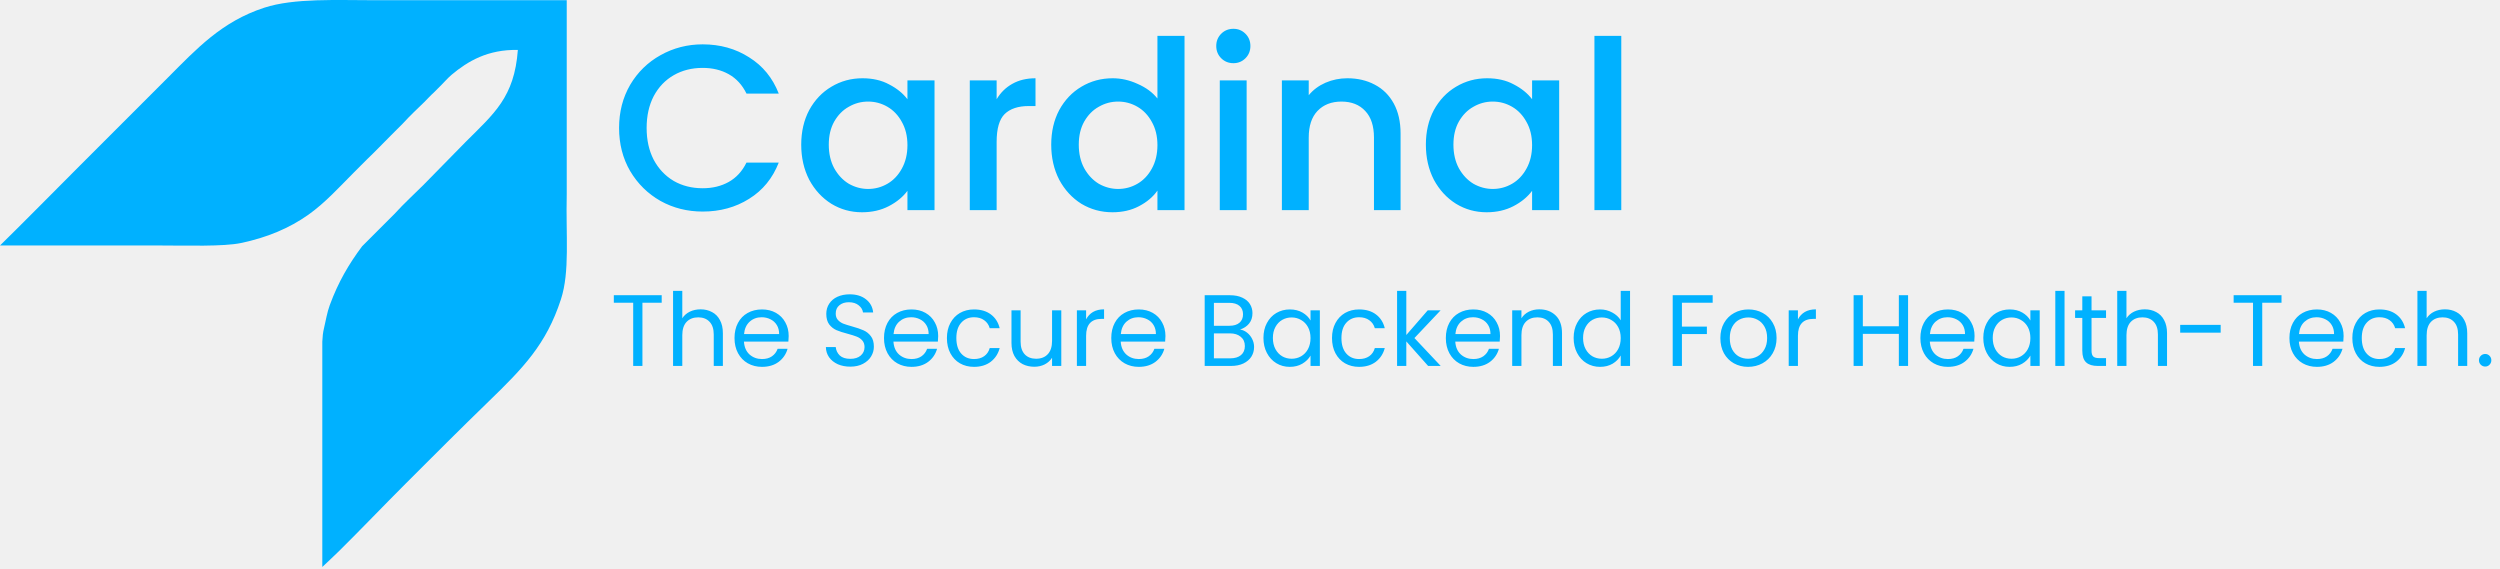
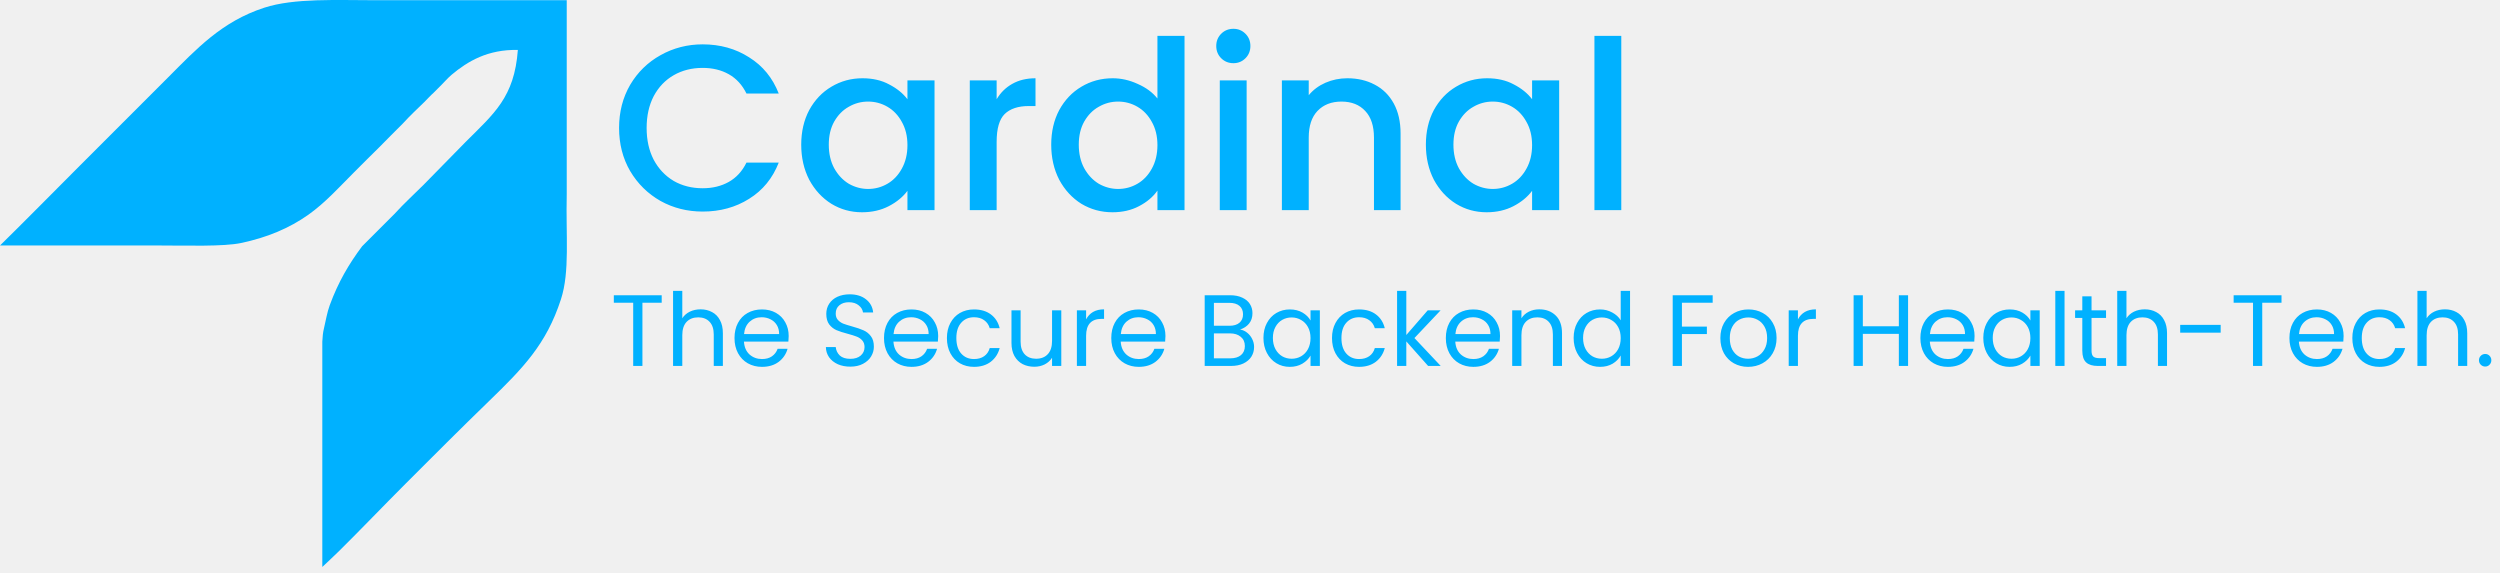
- <svg xmlns="http://www.w3.org/2000/svg" width="690" height="157" viewBox="0 0 690 157" fill="none">
-   <path fill-rule="evenodd" clip-rule="evenodd" d="M156.419 0.064V53.575C156.148 65.108 157.312 74.941 154.817 82.618C150.783 95.04 144.368 101.588 134.923 110.746C127.221 118.213 119.639 125.801 112.055 133.386C106.051 139.389 99.404 146.338 93.531 152.137C91.532 154.112 90.328 155.16 88.957 156.482V94.281C89.047 92.713 89.12 91.85 89.415 90.622C89.933 88.462 90.265 86.254 91.016 84.218C93.375 77.816 96.259 72.917 99.935 67.982C102.983 65.01 105.804 62.035 108.853 59.063C111.579 56.066 114.224 53.693 116.856 51.059C120.744 47.097 124.632 43.132 128.52 39.169C136.337 31.352 141.969 26.85 142.927 13.785C134.649 13.606 129.109 16.89 124.632 20.645C123.452 21.636 122.141 23.203 120.973 24.303C120.336 24.904 119.665 25.629 119.601 25.675C119.232 25.945 117.623 27.662 117.085 28.192C114.932 30.313 113.589 31.473 111.14 34.137C110.148 35.051 108.929 36.423 107.937 37.338C105.675 39.602 103.576 41.805 101.307 43.97C100.163 45.19 98.791 46.41 97.647 47.629C93.669 51.606 89.712 56.022 85.069 59.293C79.8 63.004 73.796 65.533 66.547 67.067C61.677 68.098 51.432 67.754 44.136 67.754H0C3.38 64.517 19.708 48.045 22.181 45.572C30.263 37.492 38.341 29.41 46.423 21.331C54.187 13.566 61.159 5.954 72.949 2.122C81.209 -0.563 92.92 0.064 103.821 0.064H156.419Z" fill="#00B1FF" />
-   <path d="M182.629 81.484V83.556H177.309V101H174.761V83.556H169.413V81.484H182.629ZM193.381 85.376C194.539 85.376 195.584 85.628 196.517 86.132C197.451 86.617 198.179 87.355 198.701 88.344C199.243 89.333 199.513 90.537 199.513 91.956V101H196.993V92.32C196.993 90.789 196.611 89.623 195.845 88.82C195.08 87.999 194.035 87.588 192.709 87.588C191.365 87.588 190.292 88.008 189.489 88.848C188.705 89.688 188.313 90.911 188.313 92.516V101H185.765V80.28H188.313V87.84C188.817 87.056 189.508 86.449 190.385 86.02C191.281 85.591 192.28 85.376 193.381 85.376ZM217.676 92.74C217.676 93.225 217.648 93.739 217.592 94.28H205.328C205.421 95.792 205.934 96.977 206.868 97.836C207.82 98.676 208.968 99.096 210.312 99.096C211.413 99.096 212.328 98.844 213.056 98.34C213.802 97.817 214.325 97.127 214.624 96.268H217.368C216.957 97.743 216.136 98.947 214.904 99.88C213.672 100.795 212.141 101.252 210.312 101.252C208.856 101.252 207.549 100.925 206.392 100.272C205.253 99.619 204.357 98.695 203.704 97.5C203.05 96.287 202.724 94.887 202.724 93.3C202.724 91.713 203.041 90.323 203.676 89.128C204.31 87.933 205.197 87.019 206.336 86.384C207.493 85.731 208.818 85.404 210.312 85.404C211.768 85.404 213.056 85.721 214.176 86.356C215.296 86.991 216.154 87.868 216.752 88.988C217.368 90.089 217.676 91.34 217.676 92.74ZM215.044 92.208C215.044 91.237 214.829 90.407 214.4 89.716C213.97 89.007 213.382 88.475 212.636 88.12C211.908 87.747 211.096 87.56 210.2 87.56C208.912 87.56 207.81 87.971 206.896 88.792C206 89.613 205.486 90.752 205.356 92.208H215.044ZM234.692 101.196C233.404 101.196 232.246 100.972 231.22 100.524C230.212 100.057 229.418 99.423 228.84 98.62C228.261 97.799 227.962 96.856 227.944 95.792H230.66C230.753 96.707 231.126 97.481 231.78 98.116C232.452 98.732 233.422 99.04 234.692 99.04C235.905 99.04 236.857 98.741 237.548 98.144C238.257 97.528 238.612 96.744 238.612 95.792C238.612 95.045 238.406 94.439 237.996 93.972C237.585 93.505 237.072 93.151 236.456 92.908C235.84 92.665 235.009 92.404 233.964 92.124C232.676 91.788 231.64 91.452 230.856 91.116C230.09 90.78 229.428 90.257 228.868 89.548C228.326 88.82 228.056 87.849 228.056 86.636C228.056 85.572 228.326 84.629 228.868 83.808C229.409 82.987 230.165 82.352 231.136 81.904C232.125 81.456 233.254 81.232 234.524 81.232C236.353 81.232 237.846 81.689 239.004 82.604C240.18 83.519 240.842 84.732 240.992 86.244H238.192C238.098 85.497 237.706 84.844 237.016 84.284C236.325 83.705 235.41 83.416 234.272 83.416C233.208 83.416 232.34 83.696 231.668 84.256C230.996 84.797 230.66 85.563 230.66 86.552C230.66 87.261 230.856 87.84 231.248 88.288C231.658 88.736 232.153 89.081 232.732 89.324C233.329 89.548 234.16 89.809 235.224 90.108C236.512 90.463 237.548 90.817 238.332 91.172C239.116 91.508 239.788 92.04 240.348 92.768C240.908 93.477 241.188 94.448 241.188 95.68C241.188 96.632 240.936 97.528 240.432 98.368C239.928 99.208 239.181 99.889 238.192 100.412C237.202 100.935 236.036 101.196 234.692 101.196ZM258.937 92.74C258.937 93.225 258.909 93.739 258.853 94.28H246.589C246.683 95.792 247.196 96.977 248.129 97.836C249.081 98.676 250.229 99.096 251.573 99.096C252.675 99.096 253.589 98.844 254.317 98.34C255.064 97.817 255.587 97.127 255.885 96.268H258.629C258.219 97.743 257.397 98.947 256.165 99.88C254.933 100.795 253.403 101.252 251.573 101.252C250.117 101.252 248.811 100.925 247.653 100.272C246.515 99.619 245.619 98.695 244.965 97.5C244.312 96.287 243.985 94.887 243.985 93.3C243.985 91.713 244.303 90.323 244.937 89.128C245.572 87.933 246.459 87.019 247.597 86.384C248.755 85.731 250.08 85.404 251.573 85.404C253.029 85.404 254.317 85.721 255.437 86.356C256.557 86.991 257.416 87.868 258.013 88.988C258.629 90.089 258.937 91.34 258.937 92.74ZM256.305 92.208C256.305 91.237 256.091 90.407 255.661 89.716C255.232 89.007 254.644 88.475 253.897 88.12C253.169 87.747 252.357 87.56 251.461 87.56C250.173 87.56 249.072 87.971 248.157 88.792C247.261 89.613 246.748 90.752 246.617 92.208H256.305ZM261.349 93.3C261.349 91.713 261.666 90.332 262.301 89.156C262.935 87.961 263.813 87.037 264.933 86.384C266.071 85.731 267.369 85.404 268.825 85.404C270.71 85.404 272.259 85.861 273.473 86.776C274.705 87.691 275.517 88.96 275.909 90.584H273.165C272.903 89.651 272.39 88.913 271.625 88.372C270.878 87.831 269.945 87.56 268.825 87.56C267.369 87.56 266.193 88.064 265.297 89.072C264.401 90.061 263.953 91.471 263.953 93.3C263.953 95.148 264.401 96.576 265.297 97.584C266.193 98.592 267.369 99.096 268.825 99.096C269.945 99.096 270.878 98.835 271.625 98.312C272.371 97.789 272.885 97.043 273.165 96.072H275.909C275.498 97.64 274.677 98.9 273.445 99.852C272.213 100.785 270.673 101.252 268.825 101.252C267.369 101.252 266.071 100.925 264.933 100.272C263.813 99.619 262.935 98.695 262.301 97.5C261.666 96.305 261.349 94.905 261.349 93.3ZM292.916 85.656V101H290.368V98.732C289.883 99.516 289.202 100.132 288.324 100.58C287.466 101.009 286.514 101.224 285.468 101.224C284.274 101.224 283.2 100.981 282.248 100.496C281.296 99.992 280.54 99.245 279.98 98.256C279.439 97.267 279.168 96.063 279.168 94.644V85.656H281.688V94.308C281.688 95.82 282.071 96.987 282.836 97.808C283.602 98.611 284.647 99.012 285.972 99.012C287.335 99.012 288.408 98.592 289.192 97.752C289.976 96.912 290.368 95.689 290.368 94.084V85.656H292.916ZM299.767 88.148C300.215 87.271 300.849 86.589 301.671 86.104C302.511 85.619 303.528 85.376 304.723 85.376V88.008H304.051C301.195 88.008 299.767 89.557 299.767 92.656V101H297.219V85.656H299.767V88.148ZM321.664 92.74C321.664 93.225 321.636 93.739 321.58 94.28H309.316C309.409 95.792 309.922 96.977 310.856 97.836C311.808 98.676 312.956 99.096 314.3 99.096C315.401 99.096 316.316 98.844 317.044 98.34C317.79 97.817 318.313 97.127 318.612 96.268H321.356C320.945 97.743 320.124 98.947 318.892 99.88C317.66 100.795 316.129 101.252 314.3 101.252C312.844 101.252 311.537 100.925 310.38 100.272C309.241 99.619 308.345 98.695 307.692 97.5C307.038 96.287 306.712 94.887 306.712 93.3C306.712 91.713 307.029 90.323 307.664 89.128C308.298 87.933 309.185 87.019 310.324 86.384C311.481 85.731 312.806 85.404 314.3 85.404C315.756 85.404 317.044 85.721 318.164 86.356C319.284 86.991 320.142 87.868 320.74 88.988C321.356 90.089 321.664 91.34 321.664 92.74ZM319.032 92.208C319.032 91.237 318.817 90.407 318.388 89.716C317.958 89.007 317.37 88.475 316.624 88.12C315.896 87.747 315.084 87.56 314.188 87.56C312.9 87.56 311.798 87.971 310.884 88.792C309.988 89.613 309.474 90.752 309.344 92.208H319.032ZM342.264 90.948C342.973 91.06 343.617 91.349 344.196 91.816C344.793 92.283 345.26 92.861 345.596 93.552C345.951 94.243 346.128 94.98 346.128 95.764C346.128 96.753 345.876 97.649 345.372 98.452C344.868 99.236 344.131 99.861 343.16 100.328C342.208 100.776 341.079 101 339.772 101H332.492V81.484H339.492C340.817 81.484 341.947 81.708 342.88 82.156C343.813 82.585 344.513 83.173 344.98 83.92C345.447 84.667 345.68 85.507 345.68 86.44C345.68 87.597 345.363 88.559 344.728 89.324C344.112 90.071 343.291 90.612 342.264 90.948ZM335.04 89.912H339.324C340.519 89.912 341.443 89.632 342.096 89.072C342.749 88.512 343.076 87.737 343.076 86.748C343.076 85.759 342.749 84.984 342.096 84.424C341.443 83.864 340.5 83.584 339.268 83.584H335.04V89.912ZM339.548 98.9C340.817 98.9 341.807 98.601 342.516 98.004C343.225 97.407 343.58 96.576 343.58 95.512C343.58 94.429 343.207 93.58 342.46 92.964C341.713 92.329 340.715 92.012 339.464 92.012H335.04V98.9H339.548ZM348.712 93.272C348.712 91.704 349.029 90.332 349.664 89.156C350.298 87.961 351.166 87.037 352.268 86.384C353.388 85.731 354.629 85.404 355.992 85.404C357.336 85.404 358.502 85.693 359.492 86.272C360.481 86.851 361.218 87.579 361.704 88.456V85.656H364.28V101H361.704V98.144C361.2 99.04 360.444 99.787 359.436 100.384C358.446 100.963 357.289 101.252 355.964 101.252C354.601 101.252 353.369 100.916 352.268 100.244C351.166 99.572 350.298 98.629 349.664 97.416C349.029 96.203 348.712 94.821 348.712 93.272ZM361.704 93.3C361.704 92.143 361.47 91.135 361.004 90.276C360.537 89.417 359.902 88.764 359.1 88.316C358.316 87.849 357.448 87.616 356.496 87.616C355.544 87.616 354.676 87.84 353.892 88.288C353.108 88.736 352.482 89.389 352.016 90.248C351.549 91.107 351.316 92.115 351.316 93.272C351.316 94.448 351.549 95.475 352.016 96.352C352.482 97.211 353.108 97.873 353.892 98.34C354.676 98.788 355.544 99.012 356.496 99.012C357.448 99.012 358.316 98.788 359.1 98.34C359.902 97.873 360.537 97.211 361.004 96.352C361.47 95.475 361.704 94.457 361.704 93.3ZM367.634 93.3C367.634 91.713 367.951 90.332 368.586 89.156C369.22 87.961 370.098 87.037 371.218 86.384C372.356 85.731 373.654 85.404 375.11 85.404C376.995 85.404 378.544 85.861 379.758 86.776C380.99 87.691 381.802 88.96 382.194 90.584H379.45C379.188 89.651 378.675 88.913 377.91 88.372C377.163 87.831 376.23 87.56 375.11 87.56C373.654 87.56 372.478 88.064 371.582 89.072C370.686 90.061 370.238 91.471 370.238 93.3C370.238 95.148 370.686 96.576 371.582 97.584C372.478 98.592 373.654 99.096 375.11 99.096C376.23 99.096 377.163 98.835 377.91 98.312C378.656 97.789 379.17 97.043 379.45 96.072H382.194C381.783 97.64 380.962 98.9 379.73 99.852C378.498 100.785 376.958 101.252 375.11 101.252C373.654 101.252 372.356 100.925 371.218 100.272C370.098 99.619 369.22 98.695 368.586 97.5C367.951 96.305 367.634 94.905 367.634 93.3ZM394.162 101L388.142 94.224V101H385.594V80.28H388.142V92.46L394.05 85.656H397.606L390.382 93.3L397.634 101H394.162ZM414.004 92.74C414.004 93.225 413.976 93.739 413.92 94.28H401.656C401.749 95.792 402.262 96.977 403.196 97.836C404.148 98.676 405.296 99.096 406.64 99.096C407.741 99.096 408.656 98.844 409.384 98.34C410.13 97.817 410.653 97.127 410.952 96.268H413.696C413.285 97.743 412.464 98.947 411.232 99.88C410 100.795 408.469 101.252 406.64 101.252C405.184 101.252 403.877 100.925 402.72 100.272C401.581 99.619 400.685 98.695 400.032 97.5C399.378 96.287 399.052 94.887 399.052 93.3C399.052 91.713 399.369 90.323 400.004 89.128C400.638 87.933 401.525 87.019 402.664 86.384C403.821 85.731 405.146 85.404 406.64 85.404C408.096 85.404 409.384 85.721 410.504 86.356C411.624 86.991 412.482 87.868 413.08 88.988C413.696 90.089 414.004 91.34 414.004 92.74ZM411.372 92.208C411.372 91.237 411.157 90.407 410.728 89.716C410.298 89.007 409.71 88.475 408.964 88.12C408.236 87.747 407.424 87.56 406.528 87.56C405.24 87.56 404.138 87.971 403.224 88.792C402.328 89.613 401.814 90.752 401.684 92.208H411.372ZM424.843 85.376C426.71 85.376 428.222 85.945 429.379 87.084C430.536 88.204 431.115 89.828 431.115 91.956V101H428.595V92.32C428.595 90.789 428.212 89.623 427.447 88.82C426.682 87.999 425.636 87.588 424.311 87.588C422.967 87.588 421.894 88.008 421.091 88.848C420.307 89.688 419.915 90.911 419.915 92.516V101H417.367V85.656H419.915V87.84C420.419 87.056 421.1 86.449 421.959 86.02C422.836 85.591 423.798 85.376 424.843 85.376ZM434.325 93.272C434.325 91.704 434.642 90.332 435.277 89.156C435.912 87.961 436.78 87.037 437.881 86.384C439.001 85.731 440.252 85.404 441.633 85.404C442.828 85.404 443.938 85.684 444.965 86.244C445.992 86.785 446.776 87.504 447.317 88.4V80.28H449.893V101H447.317V98.116C446.813 99.031 446.066 99.787 445.077 100.384C444.088 100.963 442.93 101.252 441.605 101.252C440.242 101.252 439.001 100.916 437.881 100.244C436.78 99.572 435.912 98.629 435.277 97.416C434.642 96.203 434.325 94.821 434.325 93.272ZM447.317 93.3C447.317 92.143 447.084 91.135 446.617 90.276C446.15 89.417 445.516 88.764 444.713 88.316C443.929 87.849 443.061 87.616 442.109 87.616C441.157 87.616 440.289 87.84 439.505 88.288C438.721 88.736 438.096 89.389 437.629 90.248C437.162 91.107 436.929 92.115 436.929 93.272C436.929 94.448 437.162 95.475 437.629 96.352C438.096 97.211 438.721 97.873 439.505 98.34C440.289 98.788 441.157 99.012 442.109 99.012C443.061 99.012 443.929 98.788 444.713 98.34C445.516 97.873 446.15 97.211 446.617 96.352C447.084 95.475 447.317 94.457 447.317 93.3ZM472.696 81.484V83.556H464.212V90.136H471.1V92.208H464.212V101H461.664V81.484H472.696ZM482.465 101.252C481.028 101.252 479.721 100.925 478.545 100.272C477.388 99.619 476.473 98.695 475.801 97.5C475.148 96.287 474.821 94.887 474.821 93.3C474.821 91.732 475.157 90.351 475.829 89.156C476.52 87.943 477.453 87.019 478.629 86.384C479.805 85.731 481.121 85.404 482.577 85.404C484.033 85.404 485.349 85.731 486.525 86.384C487.701 87.019 488.625 87.933 489.297 89.128C489.988 90.323 490.333 91.713 490.333 93.3C490.333 94.887 489.979 96.287 489.269 97.5C488.579 98.695 487.636 99.619 486.441 100.272C485.247 100.925 483.921 101.252 482.465 101.252ZM482.465 99.012C483.38 99.012 484.239 98.797 485.041 98.368C485.844 97.939 486.488 97.295 486.973 96.436C487.477 95.577 487.729 94.532 487.729 93.3C487.729 92.068 487.487 91.023 487.001 90.164C486.516 89.305 485.881 88.671 485.097 88.26C484.313 87.831 483.464 87.616 482.549 87.616C481.616 87.616 480.757 87.831 479.973 88.26C479.208 88.671 478.592 89.305 478.125 90.164C477.659 91.023 477.425 92.068 477.425 93.3C477.425 94.551 477.649 95.605 478.097 96.464C478.564 97.323 479.18 97.967 479.945 98.396C480.711 98.807 481.551 99.012 482.465 99.012ZM496.231 88.148C496.679 87.271 497.314 86.589 498.135 86.104C498.975 85.619 499.993 85.376 501.187 85.376V88.008H500.515C497.659 88.008 496.231 89.557 496.231 92.656V101H493.683V85.656H496.231V88.148ZM526.63 81.484V101H524.082V92.152H514.142V101H511.594V81.484H514.142V90.052H524.082V81.484H526.63ZM544.98 92.74C544.98 93.225 544.952 93.739 544.896 94.28H532.632C532.726 95.792 533.239 96.977 534.172 97.836C535.124 98.676 536.272 99.096 537.616 99.096C538.718 99.096 539.632 98.844 540.36 98.34C541.107 97.817 541.63 97.127 541.928 96.268H544.672C544.262 97.743 543.44 98.947 542.208 99.88C540.976 100.795 539.446 101.252 537.616 101.252C536.16 101.252 534.854 100.925 533.696 100.272C532.558 99.619 531.662 98.695 531.008 97.5C530.355 96.287 530.028 94.887 530.028 93.3C530.028 91.713 530.346 90.323 530.98 89.128C531.615 87.933 532.502 87.019 533.64 86.384C534.798 85.731 536.123 85.404 537.616 85.404C539.072 85.404 540.36 85.721 541.48 86.356C542.6 86.991 543.459 87.868 544.056 88.988C544.672 90.089 544.98 91.34 544.98 92.74ZM542.348 92.208C542.348 91.237 542.134 90.407 541.704 89.716C541.275 89.007 540.687 88.475 539.94 88.12C539.212 87.747 538.4 87.56 537.504 87.56C536.216 87.56 535.115 87.971 534.2 88.792C533.304 89.613 532.791 90.752 532.66 92.208H542.348ZM547.392 93.272C547.392 91.704 547.709 90.332 548.344 89.156C548.978 87.961 549.846 87.037 550.948 86.384C552.068 85.731 553.309 85.404 554.672 85.404C556.016 85.404 557.182 85.693 558.172 86.272C559.161 86.851 559.898 87.579 560.384 88.456V85.656H562.96V101H560.384V98.144C559.88 99.04 559.124 99.787 558.116 100.384C557.126 100.963 555.969 101.252 554.644 101.252C553.281 101.252 552.049 100.916 550.948 100.244C549.846 99.572 548.978 98.629 548.344 97.416C547.709 96.203 547.392 94.821 547.392 93.272ZM560.384 93.3C560.384 92.143 560.15 91.135 559.684 90.276C559.217 89.417 558.582 88.764 557.78 88.316C556.996 87.849 556.128 87.616 555.176 87.616C554.224 87.616 553.356 87.84 552.572 88.288C551.788 88.736 551.162 89.389 550.696 90.248C550.229 91.107 549.996 92.115 549.996 93.272C549.996 94.448 550.229 95.475 550.696 96.352C551.162 97.211 551.788 97.873 552.572 98.34C553.356 98.788 554.224 99.012 555.176 99.012C556.128 99.012 556.996 98.788 557.78 98.34C558.582 97.873 559.217 97.211 559.684 96.352C560.15 95.475 560.384 94.457 560.384 93.3ZM569.813 80.28V101H567.265V80.28H569.813ZM577.264 87.756V96.8C577.264 97.547 577.423 98.079 577.74 98.396C578.057 98.695 578.608 98.844 579.392 98.844H581.268V101H578.972C577.553 101 576.489 100.673 575.78 100.02C575.071 99.367 574.716 98.293 574.716 96.8V87.756H572.728V85.656H574.716V81.792H577.264V85.656H581.268V87.756H577.264ZM591.971 85.376C593.129 85.376 594.174 85.628 595.107 86.132C596.041 86.617 596.769 87.355 597.291 88.344C597.833 89.333 598.103 90.537 598.103 91.956V101H595.583V92.32C595.583 90.789 595.201 89.623 594.435 88.82C593.67 87.999 592.625 87.588 591.299 87.588C589.955 87.588 588.882 88.008 588.079 88.848C587.295 89.688 586.903 90.911 586.903 92.516V101H584.355V80.28H586.903V87.84C587.407 87.056 588.098 86.449 588.975 86.02C589.871 85.591 590.87 85.376 591.971 85.376ZM612.905 89.66V91.816H601.733V89.66H612.905ZM629.699 81.484V83.556H624.379V101H621.831V83.556H616.483V81.484H629.699ZM646.836 92.74C646.836 93.225 646.808 93.739 646.752 94.28H634.488C634.581 95.792 635.094 96.977 636.028 97.836C636.98 98.676 638.128 99.096 639.472 99.096C640.573 99.096 641.488 98.844 642.216 98.34C642.962 97.817 643.485 97.127 643.784 96.268H646.528C646.117 97.743 645.296 98.947 644.064 99.88C642.832 100.795 641.301 101.252 639.472 101.252C638.016 101.252 636.709 100.925 635.552 100.272C634.413 99.619 633.517 98.695 632.864 97.5C632.21 96.287 631.884 94.887 631.884 93.3C631.884 91.713 632.201 90.323 632.836 89.128C633.47 87.933 634.357 87.019 635.496 86.384C636.653 85.731 637.978 85.404 639.472 85.404C640.928 85.404 642.216 85.721 643.336 86.356C644.456 86.991 645.314 87.868 645.912 88.988C646.528 90.089 646.836 91.34 646.836 92.74ZM644.204 92.208C644.204 91.237 643.989 90.407 643.56 89.716C643.13 89.007 642.542 88.475 641.796 88.12C641.068 87.747 640.256 87.56 639.36 87.56C638.072 87.56 636.97 87.971 636.056 88.792C635.16 89.613 634.646 90.752 634.516 92.208H644.204ZM649.247 93.3C649.247 91.713 649.564 90.332 650.199 89.156C650.834 87.961 651.711 87.037 652.831 86.384C653.97 85.731 655.267 85.404 656.723 85.404C658.608 85.404 660.158 85.861 661.371 86.776C662.603 87.691 663.415 88.96 663.807 90.584H661.063C660.802 89.651 660.288 88.913 659.523 88.372C658.776 87.831 657.843 87.56 656.723 87.56C655.267 87.56 654.091 88.064 653.195 89.072C652.299 90.061 651.851 91.471 651.851 93.3C651.851 95.148 652.299 96.576 653.195 97.584C654.091 98.592 655.267 99.096 656.723 99.096C657.843 99.096 658.776 98.835 659.523 98.312C660.27 97.789 660.783 97.043 661.063 96.072H663.807C663.396 97.64 662.575 98.9 661.343 99.852C660.111 100.785 658.571 101.252 656.723 101.252C655.267 101.252 653.97 100.925 652.831 100.272C651.711 99.619 650.834 98.695 650.199 97.5C649.564 96.305 649.247 94.905 649.247 93.3ZM674.823 85.376C675.98 85.376 677.025 85.628 677.959 86.132C678.892 86.617 679.62 87.355 680.143 88.344C680.684 89.333 680.955 90.537 680.955 91.956V101H678.435V92.32C678.435 90.789 678.052 89.623 677.287 88.82C676.521 87.999 675.476 87.588 674.151 87.588C672.807 87.588 671.733 88.008 670.931 88.848C670.147 89.688 669.755 90.911 669.755 92.516V101H667.207V80.28H669.755V87.84C670.259 87.056 670.949 86.449 671.827 86.02C672.723 85.591 673.721 85.376 674.823 85.376ZM685.929 101.168C685.444 101.168 685.033 101 684.697 100.664C684.361 100.328 684.193 99.917 684.193 99.432C684.193 98.947 684.361 98.536 684.697 98.2C685.033 97.864 685.444 97.696 685.929 97.696C686.396 97.696 686.788 97.864 687.105 98.2C687.441 98.536 687.609 98.947 687.609 99.432C687.609 99.917 687.441 100.328 687.105 100.664C686.788 101 686.396 101.168 685.929 101.168Z" fill="#00B1FF" />
-   <path d="M170.866 35.315C170.866 30.895 171.884 26.93 173.921 23.42C176.001 19.91 178.796 17.18 182.306 15.23C185.859 13.237 189.738 12.24 193.941 12.24C198.751 12.24 203.019 13.432 206.746 15.815C210.516 18.155 213.246 21.492 214.936 25.825H206.031C204.861 23.442 203.236 21.665 201.156 20.495C199.076 19.325 196.671 18.74 193.941 18.74C190.951 18.74 188.286 19.412 185.946 20.755C183.606 22.098 181.764 24.027 180.421 26.54C179.121 29.053 178.471 31.978 178.471 35.315C178.471 38.652 179.121 41.577 180.421 44.09C181.764 46.603 183.606 48.553 185.946 49.94C188.286 51.283 190.951 51.955 193.941 51.955C196.671 51.955 199.076 51.37 201.156 50.2C203.236 49.03 204.861 47.253 206.031 44.87H214.936C213.246 49.203 210.516 52.54 206.746 54.88C203.019 57.22 198.751 58.39 193.941 58.39C189.694 58.39 185.816 57.415 182.306 55.465C178.796 53.472 176.001 50.72 173.921 47.21C171.884 43.7 170.866 39.735 170.866 35.315ZM221.139 39.93C221.139 36.333 221.876 33.148 223.349 30.375C224.866 27.602 226.903 25.457 229.459 23.94C232.059 22.38 234.919 21.6 238.039 21.6C240.856 21.6 243.304 22.163 245.384 23.29C247.508 24.373 249.198 25.738 250.454 27.385V22.185H257.929V58H250.454V52.67C249.198 54.36 247.486 55.768 245.319 56.895C243.153 58.022 240.683 58.585 237.909 58.585C234.833 58.585 232.016 57.805 229.459 56.245C226.903 54.642 224.866 52.432 223.349 49.615C221.876 46.755 221.139 43.527 221.139 39.93ZM250.454 40.06C250.454 37.59 249.934 35.445 248.894 33.625C247.898 31.805 246.576 30.418 244.929 29.465C243.283 28.512 241.506 28.035 239.599 28.035C237.693 28.035 235.916 28.512 234.269 29.465C232.623 30.375 231.279 31.74 230.239 33.56C229.243 35.337 228.744 37.46 228.744 39.93C228.744 42.4 229.243 44.567 230.239 46.43C231.279 48.293 232.623 49.723 234.269 50.72C235.959 51.673 237.736 52.15 239.599 52.15C241.506 52.15 243.283 51.673 244.929 50.72C246.576 49.767 247.898 48.38 248.894 46.56C249.934 44.697 250.454 42.53 250.454 40.06ZM275.072 27.385C276.155 25.565 277.585 24.157 279.362 23.16C281.182 22.12 283.327 21.6 285.797 21.6V29.27H283.912C281.009 29.27 278.799 30.007 277.282 31.48C275.809 32.953 275.072 35.51 275.072 39.15V58H267.662V22.185H275.072V27.385ZM290.138 39.93C290.138 36.333 290.875 33.148 292.348 30.375C293.865 27.602 295.902 25.457 298.458 23.94C301.058 22.38 303.94 21.6 307.103 21.6C309.443 21.6 311.74 22.12 313.993 23.16C316.29 24.157 318.11 25.5 319.453 27.19V9.9H326.928V58H319.453V52.605C318.24 54.338 316.55 55.768 314.383 56.895C312.26 58.022 309.812 58.585 307.038 58.585C303.918 58.585 301.058 57.805 298.458 56.245C295.902 54.642 293.865 52.432 292.348 49.615C290.875 46.755 290.138 43.527 290.138 39.93ZM319.453 40.06C319.453 37.59 318.933 35.445 317.893 33.625C316.897 31.805 315.575 30.418 313.928 29.465C312.282 28.512 310.505 28.035 308.598 28.035C306.692 28.035 304.915 28.512 303.268 29.465C301.622 30.375 300.278 31.74 299.238 33.56C298.242 35.337 297.743 37.46 297.743 39.93C297.743 42.4 298.242 44.567 299.238 46.43C300.278 48.293 301.622 49.723 303.268 50.72C304.958 51.673 306.735 52.15 308.598 52.15C310.505 52.15 312.282 51.673 313.928 50.72C315.575 49.767 316.897 48.38 317.893 46.56C318.933 44.697 319.453 42.53 319.453 40.06ZM340.431 17.44C339.088 17.44 337.961 16.985 337.051 16.075C336.141 15.165 335.686 14.038 335.686 12.695C335.686 11.352 336.141 10.225 337.051 9.315C337.961 8.405 339.088 7.95 340.431 7.95C341.731 7.95 342.836 8.405 343.746 9.315C344.656 10.225 345.111 11.352 345.111 12.695C345.111 14.038 344.656 15.165 343.746 16.075C342.836 16.985 341.731 17.44 340.431 17.44ZM344.071 22.185V58H336.661V22.185H344.071ZM371.87 21.6C374.686 21.6 377.2 22.185 379.41 23.355C381.663 24.525 383.418 26.258 384.675 28.555C385.931 30.852 386.56 33.625 386.56 36.875V58H379.215V37.98C379.215 34.773 378.413 32.325 376.81 30.635C375.206 28.902 373.018 28.035 370.245 28.035C367.471 28.035 365.261 28.902 363.615 30.635C362.011 32.325 361.21 34.773 361.21 37.98V58H353.8V22.185H361.21V26.28C362.423 24.807 363.961 23.658 365.825 22.835C367.731 22.012 369.746 21.6 371.87 21.6ZM393.542 39.93C393.542 36.333 394.278 33.148 395.752 30.375C397.268 27.602 399.305 25.457 401.862 23.94C404.462 22.38 407.322 21.6 410.442 21.6C413.258 21.6 415.707 22.163 417.787 23.29C419.91 24.373 421.6 25.738 422.857 27.385V22.185H430.332V58H422.857V52.67C421.6 54.36 419.888 55.768 417.722 56.895C415.555 58.022 413.085 58.585 410.312 58.585C407.235 58.585 404.418 57.805 401.862 56.245C399.305 54.642 397.268 52.432 395.752 49.615C394.278 46.755 393.542 43.527 393.542 39.93ZM422.857 40.06C422.857 37.59 422.337 35.445 421.297 33.625C420.3 31.805 418.978 30.418 417.332 29.465C415.685 28.512 413.908 28.035 412.002 28.035C410.095 28.035 408.318 28.512 406.672 29.465C405.025 30.375 403.682 31.74 402.642 33.56C401.645 35.337 401.147 37.46 401.147 39.93C401.147 42.4 401.645 44.567 402.642 46.43C403.682 48.293 405.025 49.723 406.672 50.72C408.362 51.673 410.138 52.15 412.002 52.15C413.908 52.15 415.685 51.673 417.332 50.72C418.978 49.767 420.3 48.38 421.297 46.56C422.337 44.697 422.857 42.53 422.857 40.06ZM447.474 9.9V58H440.064V9.9H447.474Z" fill="#00B1FF" />
+ <svg xmlns="http://www.w3.org/2000/svg" width="450" height="103" viewBox="0 0 450 103" fill="none">
+   <g clip-path="url(#clip0_5486_52890)">
+     <path fill-rule="evenodd" clip-rule="evenodd" d="M102.012 0.041V34.941C101.836 42.461 102.595 48.874 100.968 53.881C98.337 61.982 94.153 66.253 87.993 72.226C82.97 77.095 78.025 82.044 73.079 86.991C69.164 90.906 64.829 95.438 60.998 99.22C59.695 100.508 58.91 101.191 58.016 102.053V61.487C58.074 60.465 58.122 59.902 58.314 59.101C58.652 57.693 58.869 56.253 59.358 54.925C60.897 50.749 62.777 47.554 65.175 44.336C67.163 42.398 69.003 40.458 70.991 38.52C72.769 36.565 74.494 35.017 76.21 33.3C78.746 30.715 81.282 28.129 83.817 25.545C88.915 20.447 92.588 17.511 93.213 8.99C87.815 8.874 84.201 11.015 81.282 13.464C80.512 14.11 79.657 15.133 78.895 15.85C78.48 16.241 78.042 16.714 78.001 16.745C77.76 16.921 76.711 18.041 76.36 18.386C74.956 19.769 74.08 20.526 72.483 22.263C71.836 22.86 71.041 23.754 70.394 24.351C68.918 25.828 67.55 27.264 66.07 28.676C65.324 29.472 64.429 30.267 63.683 31.062C61.089 33.656 58.508 36.536 55.48 38.669C52.044 41.089 48.128 42.739 43.4 43.74C40.224 44.412 33.543 44.188 28.784 44.188H0C2.204 42.076 12.853 31.334 14.466 29.721C19.736 24.451 25.005 19.18 30.276 13.912C35.339 8.847 39.886 3.883 47.576 1.384C52.963 -0.367 60.6 0.041 67.709 0.041H102.012Z" fill="#00B1FF" />
+     <path d="M119.106 53.142V54.493H115.636V65.87H113.975V54.493H110.487V53.142H119.106ZM126.118 55.68C126.873 55.68 127.555 55.844 128.163 56.173C128.772 56.489 129.247 56.97 129.588 57.616C129.941 58.261 130.117 59.046 130.117 59.971V65.87H128.474V60.209C128.474 59.21 128.225 58.45 127.725 57.926C127.226 57.39 126.545 57.123 125.68 57.123C124.803 57.123 124.103 57.396 123.58 57.944C123.068 58.492 122.813 59.289 122.813 60.336V65.87H121.151V52.356H122.813V57.287C123.142 56.776 123.592 56.38 124.164 56.1C124.748 55.82 125.4 55.68 126.118 55.68ZM141.963 60.483C141.963 60.799 141.944 61.134 141.908 61.487H133.91C133.97 62.473 134.305 63.246 134.914 63.806C135.535 64.354 136.283 64.628 137.16 64.628C137.878 64.628 138.475 64.463 138.95 64.135C139.436 63.794 139.777 63.343 139.972 62.783H141.762C141.494 63.745 140.958 64.53 140.155 65.139C139.351 65.736 138.353 66.034 137.16 66.034C136.21 66.034 135.358 65.821 134.603 65.395C133.861 64.969 133.276 64.366 132.85 63.587C132.424 62.796 132.211 61.883 132.211 60.848C132.211 59.813 132.418 58.906 132.832 58.127C133.246 57.348 133.824 56.751 134.567 56.337C135.322 55.911 136.186 55.698 137.16 55.698C138.11 55.698 138.95 55.905 139.68 56.319C140.41 56.733 140.97 57.305 141.36 58.036C141.762 58.754 141.963 59.569 141.963 60.483ZM140.246 60.136C140.246 59.502 140.106 58.961 139.826 58.51C139.546 58.048 139.162 57.701 138.676 57.469C138.201 57.226 137.671 57.104 137.087 57.104C136.247 57.104 135.528 57.372 134.932 57.908C134.348 58.443 134.013 59.186 133.928 60.136H140.246ZM153.06 65.997C152.22 65.997 151.465 65.851 150.796 65.559C150.138 65.254 149.62 64.841 149.243 64.317C148.866 63.782 148.671 63.167 148.659 62.473H150.43C150.491 63.069 150.734 63.575 151.161 63.989C151.599 64.39 152.232 64.591 153.06 64.591C153.851 64.591 154.472 64.396 154.923 64.007C155.385 63.605 155.617 63.094 155.617 62.473C155.617 61.986 155.482 61.59 155.215 61.286C154.947 60.982 154.612 60.75 154.21 60.592C153.809 60.434 153.267 60.263 152.585 60.081C151.745 59.862 151.07 59.642 150.558 59.423C150.059 59.204 149.627 58.863 149.262 58.401C148.908 57.926 148.732 57.293 148.732 56.502C148.732 55.808 148.908 55.193 149.262 54.657C149.615 54.122 150.108 53.708 150.741 53.416C151.386 53.123 152.122 52.977 152.95 52.977C154.143 52.977 155.117 53.276 155.872 53.872C156.639 54.469 157.071 55.26 157.169 56.246H155.343C155.281 55.759 155.026 55.333 154.576 54.968C154.125 54.59 153.528 54.402 152.786 54.402C152.092 54.402 151.526 54.584 151.088 54.95C150.65 55.303 150.43 55.802 150.43 56.447C150.43 56.91 150.558 57.287 150.814 57.579C151.081 57.871 151.404 58.096 151.782 58.255C152.171 58.401 152.713 58.571 153.407 58.766C154.247 58.997 154.923 59.229 155.434 59.46C155.945 59.679 156.384 60.026 156.749 60.501C157.114 60.963 157.297 61.596 157.297 62.4C157.297 63.021 157.132 63.605 156.804 64.153C156.475 64.701 155.988 65.145 155.343 65.486C154.697 65.827 153.937 65.997 153.06 65.997ZM168.872 60.483C168.872 60.799 168.854 61.134 168.817 61.487H160.819C160.88 62.473 161.215 63.246 161.823 63.806C162.444 64.354 163.193 64.628 164.069 64.628C164.788 64.628 165.384 64.463 165.859 64.135C166.346 63.794 166.687 63.343 166.882 62.783H168.671C168.404 63.745 167.868 64.53 167.064 65.139C166.261 65.736 165.263 66.034 164.069 66.034C163.12 66.034 162.268 65.821 161.513 65.395C160.771 64.969 160.186 64.366 159.76 63.587C159.334 62.796 159.121 61.883 159.121 60.848C159.121 59.813 159.328 58.906 159.742 58.127C160.156 57.348 160.734 56.751 161.476 56.337C162.232 55.911 163.096 55.698 164.069 55.698C165.019 55.698 165.859 55.905 166.589 56.319C167.32 56.733 167.88 57.305 168.269 58.036C168.671 58.754 168.872 59.569 168.872 60.483ZM167.155 60.136C167.155 59.502 167.016 58.961 166.735 58.51C166.456 58.048 166.072 57.701 165.585 57.469C165.11 57.226 164.581 57.104 163.996 57.104C163.156 57.104 162.438 57.372 161.842 57.908C161.257 58.443 160.923 59.186 160.837 60.136H167.155ZM170.445 60.848C170.445 59.813 170.652 58.912 171.066 58.145C171.479 57.366 172.052 56.763 172.782 56.337C173.525 55.911 174.371 55.698 175.321 55.698C176.55 55.698 177.56 55.996 178.352 56.593C179.155 57.19 179.685 58.017 179.941 59.076H178.151C177.98 58.468 177.646 57.987 177.147 57.634C176.66 57.281 176.051 57.104 175.321 57.104C174.371 57.104 173.604 57.433 173.02 58.09C172.435 58.736 172.143 59.655 172.143 60.848C172.143 62.053 172.435 62.984 173.02 63.642C173.604 64.299 174.371 64.628 175.321 64.628C176.051 64.628 176.66 64.457 177.147 64.116C177.633 63.776 177.969 63.289 178.151 62.656H179.941C179.673 63.678 179.137 64.5 178.334 65.121C177.53 65.729 176.526 66.034 175.321 66.034C174.371 66.034 173.525 65.821 172.782 65.395C172.052 64.969 171.479 64.366 171.066 63.587C170.652 62.808 170.445 61.895 170.445 60.848ZM191.032 55.862V65.87H189.37V64.39C189.054 64.902 188.61 65.303 188.037 65.596C187.478 65.875 186.857 66.016 186.175 66.016C185.396 66.016 184.696 65.857 184.075 65.541C183.454 65.212 182.961 64.725 182.596 64.08C182.243 63.435 182.066 62.65 182.066 61.724V55.862H183.71V61.505C183.71 62.491 183.959 63.252 184.458 63.788C184.958 64.311 185.639 64.573 186.503 64.573C187.392 64.573 188.092 64.299 188.603 63.751C189.115 63.203 189.37 62.406 189.37 61.359V55.862H191.032ZM195.5 57.488C195.792 56.916 196.206 56.471 196.742 56.155C197.29 55.838 197.953 55.68 198.732 55.68V57.396H198.294C196.432 57.396 195.5 58.407 195.5 60.428V65.87H193.838V55.862H195.5V57.488ZM209.781 60.483C209.781 60.799 209.763 61.134 209.726 61.487H201.728C201.789 62.473 202.123 63.246 202.732 63.806C203.353 64.354 204.102 64.628 204.978 64.628C205.696 64.628 206.293 64.463 206.768 64.135C207.254 63.794 207.595 63.343 207.79 62.783H209.58C209.312 63.745 208.777 64.53 207.973 65.139C207.17 65.736 206.171 66.034 204.978 66.034C204.029 66.034 203.176 65.821 202.422 65.395C201.679 64.969 201.095 64.366 200.669 63.587C200.242 62.796 200.03 61.883 200.03 60.848C200.03 59.813 200.236 58.906 200.65 58.127C201.064 57.348 201.642 56.751 202.385 56.337C203.14 55.911 204.004 55.698 204.978 55.698C205.928 55.698 206.768 55.905 207.498 56.319C208.229 56.733 208.788 57.305 209.178 58.036C209.58 58.754 209.781 59.569 209.781 60.483ZM208.064 60.136C208.064 59.502 207.924 58.961 207.644 58.51C207.364 58.048 206.98 57.701 206.494 57.469C206.019 57.226 205.49 57.104 204.905 57.104C204.065 57.104 203.347 57.372 202.75 57.908C202.166 58.443 201.831 59.186 201.746 60.136H208.064ZM223.216 59.314C223.678 59.387 224.098 59.576 224.476 59.88C224.865 60.184 225.17 60.562 225.389 61.012C225.62 61.463 225.736 61.943 225.736 62.455C225.736 63.1 225.571 63.684 225.243 64.208C224.914 64.719 224.433 65.127 223.8 65.431C223.179 65.723 222.443 65.87 221.59 65.87H216.843V53.142H221.408C222.272 53.142 223.009 53.288 223.617 53.58C224.226 53.86 224.682 54.243 224.987 54.73C225.292 55.217 225.443 55.765 225.443 56.374C225.443 57.129 225.237 57.756 224.823 58.255C224.421 58.742 223.885 59.095 223.216 59.314ZM218.504 58.638H221.298C222.078 58.638 222.68 58.456 223.106 58.09C223.532 57.725 223.745 57.22 223.745 56.575C223.745 55.929 223.532 55.424 223.106 55.059C222.68 54.694 222.065 54.511 221.262 54.511H218.504V58.638ZM221.444 64.5C222.272 64.5 222.918 64.305 223.38 63.916C223.842 63.526 224.074 62.984 224.074 62.29C224.074 61.584 223.831 61.03 223.343 60.629C222.856 60.215 222.205 60.008 221.39 60.008H218.504V64.5H221.444ZM227.421 60.83C227.421 59.807 227.628 58.912 228.042 58.145C228.455 57.366 229.021 56.763 229.74 56.337C230.47 55.911 231.28 55.698 232.169 55.698C233.045 55.698 233.806 55.887 234.451 56.264C235.096 56.642 235.577 57.117 235.894 57.689V55.862H237.574V65.87H235.894V64.007C235.565 64.591 235.072 65.078 234.415 65.468C233.769 65.845 233.015 66.034 232.15 66.034C231.262 66.034 230.458 65.815 229.74 65.376C229.021 64.938 228.455 64.323 228.042 63.532C227.628 62.741 227.421 61.84 227.421 60.83ZM235.894 60.848C235.894 60.093 235.741 59.436 235.437 58.876C235.133 58.316 234.719 57.889 234.196 57.597C233.684 57.293 233.118 57.141 232.497 57.141C231.877 57.141 231.31 57.287 230.799 57.579C230.288 57.871 229.88 58.297 229.576 58.857C229.271 59.417 229.119 60.075 229.119 60.83C229.119 61.596 229.271 62.266 229.576 62.838C229.88 63.398 230.288 63.83 230.799 64.135C231.31 64.427 231.877 64.573 232.497 64.573C233.118 64.573 233.684 64.427 234.196 64.135C234.719 63.83 235.133 63.398 235.437 62.838C235.741 62.266 235.894 61.602 235.894 60.848ZM239.761 60.848C239.761 59.813 239.968 58.912 240.382 58.145C240.796 57.366 241.368 56.763 242.099 56.337C242.841 55.911 243.687 55.698 244.637 55.698C245.866 55.698 246.877 55.996 247.668 56.593C248.472 57.19 249.001 58.017 249.257 59.076H247.467C247.297 58.468 246.962 57.987 246.463 57.634C245.976 57.281 245.367 57.104 244.637 57.104C243.687 57.104 242.92 57.433 242.336 58.09C241.752 58.736 241.46 59.655 241.46 60.848C241.46 62.053 241.752 62.984 242.336 63.642C242.92 64.299 243.687 64.628 244.637 64.628C245.367 64.628 245.976 64.457 246.463 64.116C246.95 63.776 247.285 63.289 247.467 62.656H249.257C248.989 63.678 248.454 64.5 247.65 65.121C246.847 65.729 245.842 66.034 244.637 66.034C243.687 66.034 242.841 65.821 242.099 65.395C241.368 64.969 240.796 64.366 240.382 63.587C239.968 62.808 239.761 61.895 239.761 60.848ZM257.062 65.87L253.136 61.45V65.87H251.474V52.356H253.136V60.3L256.989 55.862H259.308L254.597 60.848L259.327 65.87H257.062ZM270.003 60.483C270.003 60.799 269.984 61.134 269.948 61.487H261.95C262.01 62.473 262.345 63.246 262.954 63.806C263.575 64.354 264.324 64.628 265.2 64.628C265.918 64.628 266.515 64.463 266.99 64.135C267.476 63.794 267.817 63.343 268.012 62.783H269.802C269.534 63.745 268.998 64.53 268.195 65.139C267.391 65.736 266.393 66.034 265.2 66.034C264.25 66.034 263.398 65.821 262.644 65.395C261.901 64.969 261.316 64.366 260.89 63.587C260.464 62.796 260.251 61.883 260.251 60.848C260.251 59.813 260.458 58.906 260.872 58.127C261.286 57.348 261.864 56.751 262.607 56.337C263.362 55.911 264.226 55.698 265.2 55.698C266.15 55.698 266.99 55.905 267.72 56.319C268.45 56.733 269.01 57.305 269.4 58.036C269.802 58.754 270.003 59.569 270.003 60.483ZM268.286 60.136C268.286 59.502 268.146 58.961 267.866 58.51C267.586 58.048 267.202 57.701 266.716 57.469C266.241 57.226 265.711 57.104 265.127 57.104C264.287 57.104 263.568 57.372 262.972 57.908C262.388 58.443 262.053 59.186 261.968 60.136H268.286ZM277.072 55.68C278.289 55.68 279.275 56.051 280.03 56.794C280.784 57.524 281.162 58.583 281.162 59.971V65.87H279.519V60.209C279.519 59.21 279.269 58.45 278.77 57.926C278.271 57.39 277.589 57.123 276.725 57.123C275.848 57.123 275.148 57.396 274.625 57.944C274.113 58.492 273.858 59.289 273.858 60.336V65.87H272.196V55.862H273.858V57.287C274.186 56.776 274.63 56.38 275.191 56.1C275.763 55.82 276.39 55.68 277.072 55.68ZM283.255 60.83C283.255 59.807 283.462 58.912 283.876 58.145C284.29 57.366 284.857 56.763 285.575 56.337C286.305 55.911 287.121 55.698 288.022 55.698C288.801 55.698 289.525 55.881 290.195 56.246C290.864 56.599 291.376 57.068 291.728 57.652V52.356H293.409V65.87H291.728V63.989C291.4 64.585 290.913 65.078 290.268 65.468C289.623 65.845 288.867 66.034 288.003 66.034C287.114 66.034 286.305 65.815 285.575 65.376C284.857 64.938 284.29 64.323 283.876 63.532C283.462 62.741 283.255 61.84 283.255 60.83ZM291.728 60.848C291.728 60.093 291.577 59.436 291.272 58.876C290.967 58.316 290.554 57.889 290.03 57.597C289.519 57.293 288.953 57.141 288.332 57.141C287.711 57.141 287.145 57.287 286.634 57.579C286.122 57.871 285.715 58.297 285.41 58.857C285.106 59.417 284.954 60.075 284.954 60.83C284.954 61.596 285.106 62.266 285.41 62.838C285.715 63.398 286.122 63.83 286.634 64.135C287.145 64.427 287.711 64.573 288.332 64.573C288.953 64.573 289.519 64.427 290.03 64.135C290.554 63.83 290.967 63.398 291.272 62.838C291.577 62.266 291.728 61.602 291.728 60.848ZM308.28 53.142V54.493H302.747V58.784H307.239V60.136H302.747V65.87H301.085V53.142H308.28ZM314.651 66.034C313.714 66.034 312.862 65.821 312.095 65.395C311.34 64.969 310.743 64.366 310.305 63.587C309.879 62.796 309.666 61.883 309.666 60.848C309.666 59.825 309.885 58.924 310.323 58.145C310.774 57.354 311.382 56.751 312.149 56.337C312.916 55.911 313.775 55.698 314.724 55.698C315.674 55.698 316.532 55.911 317.299 56.337C318.066 56.751 318.669 57.348 319.107 58.127C319.557 58.906 319.782 59.813 319.782 60.848C319.782 61.883 319.552 62.796 319.089 63.587C318.639 64.366 318.024 64.969 317.244 65.395C316.465 65.821 315.601 66.034 314.651 66.034ZM314.651 64.573C315.248 64.573 315.808 64.433 316.331 64.153C316.855 63.873 317.275 63.453 317.591 62.893C317.92 62.333 318.084 61.651 318.084 60.848C318.084 60.044 317.926 59.363 317.609 58.803C317.293 58.242 316.879 57.829 316.368 57.561C315.856 57.281 315.303 57.141 314.706 57.141C314.097 57.141 313.537 57.281 313.026 57.561C312.527 57.829 312.125 58.242 311.821 58.803C311.517 59.363 311.364 60.044 311.364 60.848C311.364 61.663 311.51 62.351 311.802 62.911C312.107 63.471 312.509 63.891 313.008 64.171C313.507 64.439 314.055 64.573 314.651 64.573ZM323.629 57.488C323.921 56.916 324.335 56.471 324.871 56.155C325.419 55.838 326.082 55.68 326.861 55.68V57.396H326.423C324.56 57.396 323.629 58.407 323.629 60.428V65.87H321.967V55.862H323.629V57.488ZM343.454 53.142V65.87H341.793V60.099H335.31V65.87H333.648V53.142H335.31V58.73H341.793V53.142H343.454ZM355.422 60.483C355.422 60.799 355.404 61.134 355.367 61.487H347.369C347.43 62.473 347.765 63.246 348.373 63.806C348.994 64.354 349.743 64.628 350.619 64.628C351.338 64.628 351.934 64.463 352.409 64.135C352.896 63.794 353.237 63.343 353.431 62.783H355.221C354.954 63.745 354.417 64.53 353.614 65.139C352.81 65.736 351.813 66.034 350.619 66.034C349.67 66.034 348.818 65.821 348.063 65.395C347.32 64.969 346.736 64.366 346.31 63.587C345.884 62.796 345.67 61.883 345.67 60.848C345.67 59.813 345.878 58.906 346.291 58.127C346.705 57.348 347.284 56.751 348.026 56.337C348.781 55.911 349.645 55.698 350.619 55.698C351.569 55.698 352.409 55.905 353.139 56.319C353.87 56.733 354.43 57.305 354.819 58.036C355.221 58.754 355.422 59.569 355.422 60.483ZM353.705 60.136C353.705 59.502 353.566 58.961 353.285 58.51C353.005 58.048 352.622 57.701 352.135 57.469C351.66 57.226 351.13 57.104 350.546 57.104C349.706 57.104 348.988 57.372 348.391 57.908C347.807 58.443 347.472 59.186 347.387 60.136H353.705ZM356.995 60.83C356.995 59.807 357.202 58.912 357.616 58.145C358.029 57.366 358.595 56.763 359.314 56.337C360.044 55.911 360.854 55.698 361.743 55.698C362.619 55.698 363.38 55.887 364.025 56.264C364.67 56.642 365.151 57.117 365.468 57.689V55.862H367.148V65.87H365.468V64.007C365.139 64.591 364.646 65.078 363.989 65.468C363.343 65.845 362.588 66.034 361.724 66.034C360.835 66.034 360.032 65.815 359.314 65.376C358.595 64.938 358.029 64.323 357.616 63.532C357.202 62.741 356.995 61.84 356.995 60.83ZM365.468 60.848C365.468 60.093 365.315 59.436 365.011 58.876C364.707 58.316 364.293 57.889 363.77 57.597C363.258 57.293 362.692 57.141 362.071 57.141C361.45 57.141 360.884 57.287 360.373 57.579C359.862 57.871 359.453 58.297 359.15 58.857C358.845 59.417 358.693 60.075 358.693 60.83C358.693 61.596 358.845 62.266 359.15 62.838C359.453 63.398 359.862 63.83 360.373 64.135C360.884 64.427 361.45 64.573 362.071 64.573C362.692 64.573 363.258 64.427 363.77 64.135C364.293 63.83 364.707 63.398 365.011 62.838C365.315 62.266 365.468 61.602 365.468 60.848ZM371.617 52.356V65.87H369.955V52.356H371.617ZM376.477 57.232V63.13C376.477 63.617 376.58 63.964 376.787 64.171C376.994 64.366 377.353 64.463 377.864 64.463H379.088V65.87H377.59C376.665 65.87 375.971 65.656 375.509 65.23C375.046 64.804 374.815 64.104 374.815 63.13V57.232H373.518V55.862H374.815V53.343H376.477V55.862H379.088V57.232H376.477ZM386.068 55.68C386.823 55.68 387.505 55.844 388.113 56.173C388.722 56.489 389.197 56.97 389.538 57.616C389.891 58.261 390.067 59.046 390.067 59.971V65.87H388.424V60.209C388.424 59.21 388.175 58.45 387.675 57.926C387.176 57.39 386.495 57.123 385.63 57.123C384.753 57.123 384.053 57.396 383.53 57.944C383.018 58.492 382.763 59.289 382.763 60.336V65.87H381.101V52.356H382.763V57.287C383.092 56.776 383.542 56.38 384.114 56.1C384.698 55.82 385.35 55.68 386.068 55.68ZM399.721 58.474V59.88H392.435V58.474H399.721ZM410.673 53.142V54.493H407.204V65.87H405.542V54.493H402.054V53.142H410.673ZM421.85 60.483C421.85 60.799 421.831 61.134 421.795 61.487H413.797C413.857 62.473 414.192 63.246 414.801 63.806C415.422 64.354 416.17 64.628 417.047 64.628C417.765 64.628 418.362 64.463 418.837 64.135C419.323 63.794 419.664 63.343 419.859 62.783H421.649C421.381 63.745 420.845 64.53 420.042 65.139C419.238 65.736 418.24 66.034 417.047 66.034C416.097 66.034 415.245 65.821 414.49 65.395C413.748 64.969 413.163 64.366 412.737 63.587C412.311 62.796 412.098 61.883 412.098 60.848C412.098 59.813 412.305 58.906 412.719 58.127C413.133 57.348 413.711 56.751 414.454 56.337C415.208 55.911 416.073 55.698 417.047 55.698C417.997 55.698 418.837 55.905 419.567 56.319C420.297 56.733 420.857 57.305 421.247 58.036C421.649 58.754 421.85 59.569 421.85 60.483ZM420.133 60.136C420.133 59.502 419.993 58.961 419.713 58.51C419.433 58.048 419.049 57.701 418.563 57.469C418.088 57.226 417.558 57.104 416.974 57.104C416.134 57.104 415.415 57.372 414.819 57.908C414.235 58.443 413.9 59.186 413.815 60.136H420.133ZM423.422 60.848C423.422 59.813 423.629 58.912 424.043 58.145C424.457 57.366 425.029 56.763 425.759 56.337C426.502 55.911 427.348 55.698 428.298 55.698C429.527 55.698 430.538 55.996 431.329 56.593C432.132 57.19 432.662 58.017 432.918 59.076H431.128C430.958 58.468 430.623 57.987 430.124 57.634C429.637 57.281 429.028 57.104 428.298 57.104C427.348 57.104 426.581 57.433 425.997 58.09C425.412 58.736 425.12 59.655 425.12 60.848C425.12 62.053 425.412 62.984 425.997 63.642C426.581 64.299 427.348 64.628 428.298 64.628C429.028 64.628 429.637 64.457 430.124 64.116C430.611 63.776 430.945 63.289 431.128 62.656H432.918C432.65 63.678 432.114 64.5 431.311 65.121C430.507 65.729 429.503 66.034 428.298 66.034C427.348 66.034 426.502 65.821 425.759 65.395C425.029 64.969 424.457 64.366 424.043 63.587C423.629 62.808 423.422 61.895 423.422 60.848ZM440.102 55.68C440.857 55.68 441.538 55.844 442.147 56.173C442.756 56.489 443.23 56.97 443.572 57.616C443.924 58.261 444.101 59.046 444.101 59.971V65.87H442.458V60.209C442.458 59.21 442.208 58.45 441.709 57.926C441.209 57.39 440.528 57.123 439.664 57.123C438.787 57.123 438.087 57.396 437.564 57.944C437.052 58.492 436.797 59.289 436.797 60.336V65.87H435.135V52.356H436.797V57.287C437.125 56.776 437.575 56.38 438.148 56.1C438.732 55.82 439.383 55.68 440.102 55.68ZM447.345 65.979C447.029 65.979 446.761 65.87 446.542 65.65C446.322 65.431 446.213 65.163 446.213 64.847C446.213 64.53 446.322 64.263 446.542 64.043C446.761 63.824 447.029 63.715 447.345 63.715C447.65 63.715 447.905 63.824 448.112 64.043C448.331 64.263 448.441 64.53 448.441 64.847C448.441 65.163 448.331 65.431 448.112 65.65C447.905 65.87 447.65 65.979 447.345 65.979Z" fill="#00B1FF" />
+     <path d="M111.434 23.032C111.434 20.149 112.098 17.563 113.427 15.274C114.783 12.985 116.606 11.204 118.895 9.933C121.212 8.633 123.742 7.983 126.483 7.983C129.62 7.983 132.404 8.76 134.834 10.314C137.293 11.84 139.073 14.016 140.176 16.842H134.368C133.605 15.288 132.545 14.129 131.189 13.366C129.832 12.603 128.264 12.222 126.483 12.222C124.533 12.222 122.795 12.66 121.269 13.536C119.743 14.412 118.542 15.67 117.666 17.309C116.818 18.948 116.394 20.855 116.394 23.032C116.394 25.208 116.818 27.115 117.666 28.754C118.542 30.393 119.743 31.665 121.269 32.57C122.795 33.446 124.533 33.884 126.483 33.884C128.264 33.884 129.832 33.502 131.189 32.739C132.545 31.976 133.605 30.817 134.368 29.263H140.176C139.073 32.089 137.293 34.265 134.834 35.791C132.404 37.317 129.62 38.081 126.483 38.081C123.713 38.081 121.184 37.445 118.895 36.173C116.606 34.873 114.783 33.078 113.427 30.789C112.098 28.5 111.434 25.914 111.434 23.032ZM144.221 26.041C144.221 23.696 144.702 21.619 145.662 19.81C146.652 18.001 147.98 16.602 149.647 15.613C151.343 14.596 153.208 14.087 155.243 14.087C157.08 14.087 158.677 14.454 160.033 15.189C161.418 15.896 162.52 16.786 163.34 17.86V14.469H168.215V37.826H163.34V34.35C162.52 35.452 161.404 36.371 159.991 37.105C158.578 37.84 156.967 38.208 155.158 38.208C153.152 38.208 151.315 37.699 149.647 36.682C147.98 35.636 146.652 34.195 145.662 32.358C144.702 30.492 144.221 28.387 144.221 26.041ZM163.34 26.126C163.34 24.515 163 23.116 162.322 21.929C161.673 20.742 160.81 19.838 159.736 19.216C158.663 18.595 157.504 18.284 156.26 18.284C155.017 18.284 153.858 18.595 152.784 19.216C151.711 19.81 150.834 20.7 150.156 21.887C149.506 23.046 149.181 24.43 149.181 26.041C149.181 27.652 149.506 29.065 150.156 30.28C150.834 31.496 151.711 32.428 152.784 33.078C153.886 33.7 155.045 34.011 156.26 34.011C157.504 34.011 158.663 33.7 159.736 33.078C160.81 32.457 161.673 31.552 162.322 30.365C163 29.15 163.34 27.737 163.34 26.126ZM179.395 17.86C180.101 16.673 181.034 15.754 182.193 15.104C183.38 14.426 184.778 14.087 186.389 14.087V19.089H185.16C183.267 19.089 181.825 19.57 180.836 20.53C179.875 21.491 179.395 23.159 179.395 25.533V37.826H174.562V14.469H179.395V17.86ZM189.22 26.041C189.22 23.696 189.701 21.619 190.662 19.81C191.651 18.001 192.98 16.602 194.647 15.613C196.342 14.596 198.222 14.087 200.285 14.087C201.811 14.087 203.309 14.426 204.778 15.104C206.276 15.754 207.463 16.631 208.339 17.733V6.457H213.214V37.826H208.339V34.308C207.548 35.438 206.446 36.371 205.032 37.105C203.648 37.84 202.051 38.208 200.242 38.208C198.207 38.208 196.342 37.699 194.647 36.682C192.98 35.636 191.651 34.195 190.662 32.358C189.701 30.492 189.22 28.387 189.22 26.041ZM208.339 26.126C208.339 24.515 208 23.116 207.322 21.929C206.672 20.742 205.81 19.838 204.736 19.216C203.662 18.595 202.503 18.284 201.26 18.284C200.016 18.284 198.858 18.595 197.783 19.216C196.71 19.81 195.833 20.7 195.155 21.887C194.506 23.046 194.18 24.43 194.18 26.041C194.18 27.652 194.506 29.065 195.155 30.28C195.833 31.496 196.71 32.428 197.783 33.078C198.886 33.7 200.045 34.011 201.26 34.011C202.503 34.011 203.662 33.7 204.736 33.078C205.81 32.457 206.672 31.552 207.322 30.365C208 29.15 208.339 27.737 208.339 26.126ZM222.02 11.374C221.144 11.374 220.409 11.077 219.816 10.484C219.222 9.89 218.926 9.155 218.926 8.279C218.926 7.403 219.222 6.669 219.816 6.075C220.409 5.482 221.144 5.185 222.02 5.185C222.868 5.185 223.589 5.482 224.182 6.075C224.776 6.669 225.072 7.403 225.072 8.279C225.072 9.155 224.776 9.89 224.182 10.484C223.589 11.077 222.868 11.374 222.02 11.374ZM224.394 14.469V37.826H219.562V14.469H224.394ZM242.524 14.087C244.36 14.087 246 14.469 247.441 15.232C248.911 15.995 250.055 17.125 250.875 18.623C251.694 20.121 252.104 21.929 252.104 24.049V37.826H247.314V24.77C247.314 22.678 246.791 21.082 245.746 19.979C244.7 18.849 243.273 18.284 241.464 18.284C239.655 18.284 238.214 18.849 237.14 19.979C236.094 21.082 235.572 22.678 235.572 24.77V37.826H230.739V14.469H235.572V17.139C236.363 16.178 237.366 15.429 238.582 14.892C239.825 14.355 241.139 14.087 242.524 14.087ZM256.658 26.041C256.658 23.696 257.138 21.619 258.099 19.81C259.088 18.001 260.416 16.602 262.084 15.613C263.78 14.596 265.645 14.087 267.68 14.087C269.516 14.087 271.113 14.454 272.47 15.189C273.854 15.896 274.957 16.786 275.776 17.86V14.469H280.651V37.826H275.776V34.35C274.957 35.452 273.84 36.371 272.427 37.105C271.014 37.84 269.403 38.208 267.595 38.208C265.588 38.208 263.751 37.699 262.084 36.682C260.416 35.636 259.088 34.195 258.099 32.358C257.138 30.492 256.658 28.387 256.658 26.041ZM275.776 26.126C275.776 24.515 275.437 23.116 274.759 21.929C274.109 20.742 273.247 19.838 272.173 19.216C271.099 18.595 269.94 18.284 268.697 18.284C267.453 18.284 266.294 18.595 265.221 19.216C264.147 19.81 263.271 20.7 262.593 21.887C261.942 23.046 261.618 24.43 261.618 26.041C261.618 27.652 261.942 29.065 262.593 30.28C263.271 31.496 264.147 32.428 265.221 33.078C266.323 33.7 267.481 34.011 268.697 34.011C269.94 34.011 271.099 33.7 272.173 33.078C273.247 32.457 274.109 31.552 274.759 30.365C275.437 29.15 275.776 27.737 275.776 26.126ZM291.831 6.457V37.826H286.998V6.457H291.831Z" fill="#00B1FF" />
+   </g>
+   <defs>
+     <clipPath id="clip0_5486_52890">
+       <rect width="450" height="102.391" fill="white" />
+     </clipPath>
+   </defs>
</svg>
